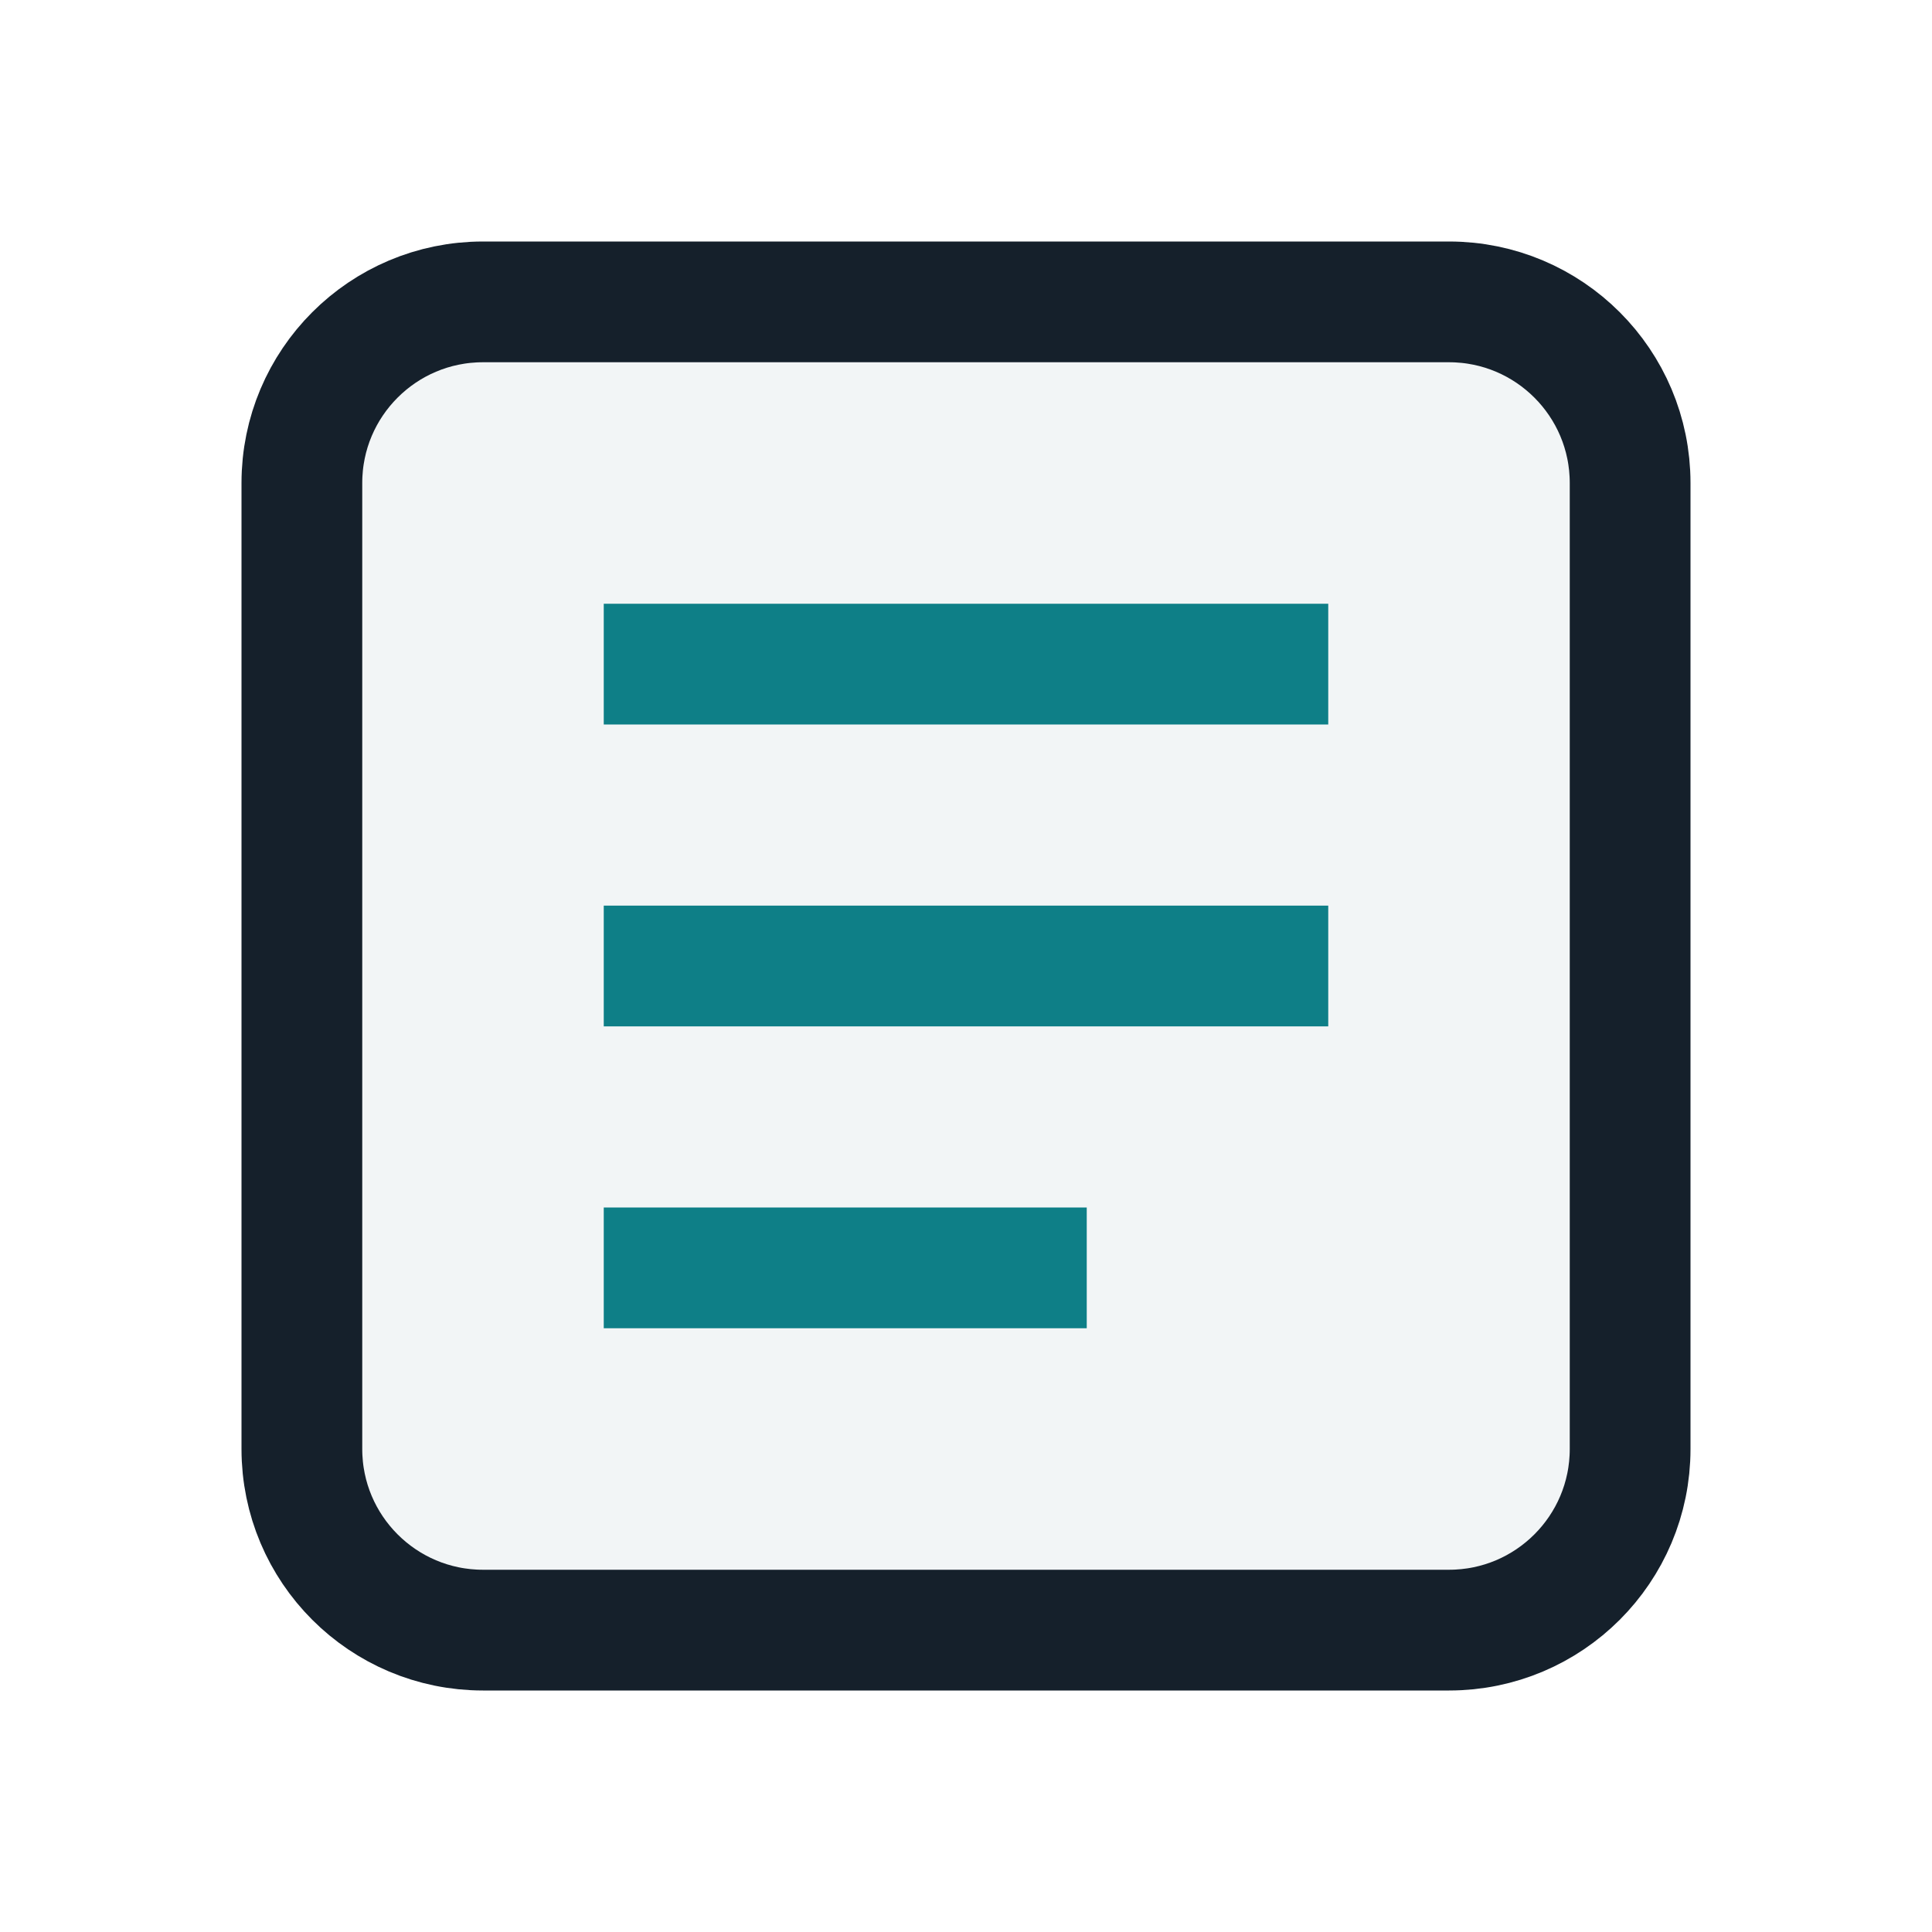
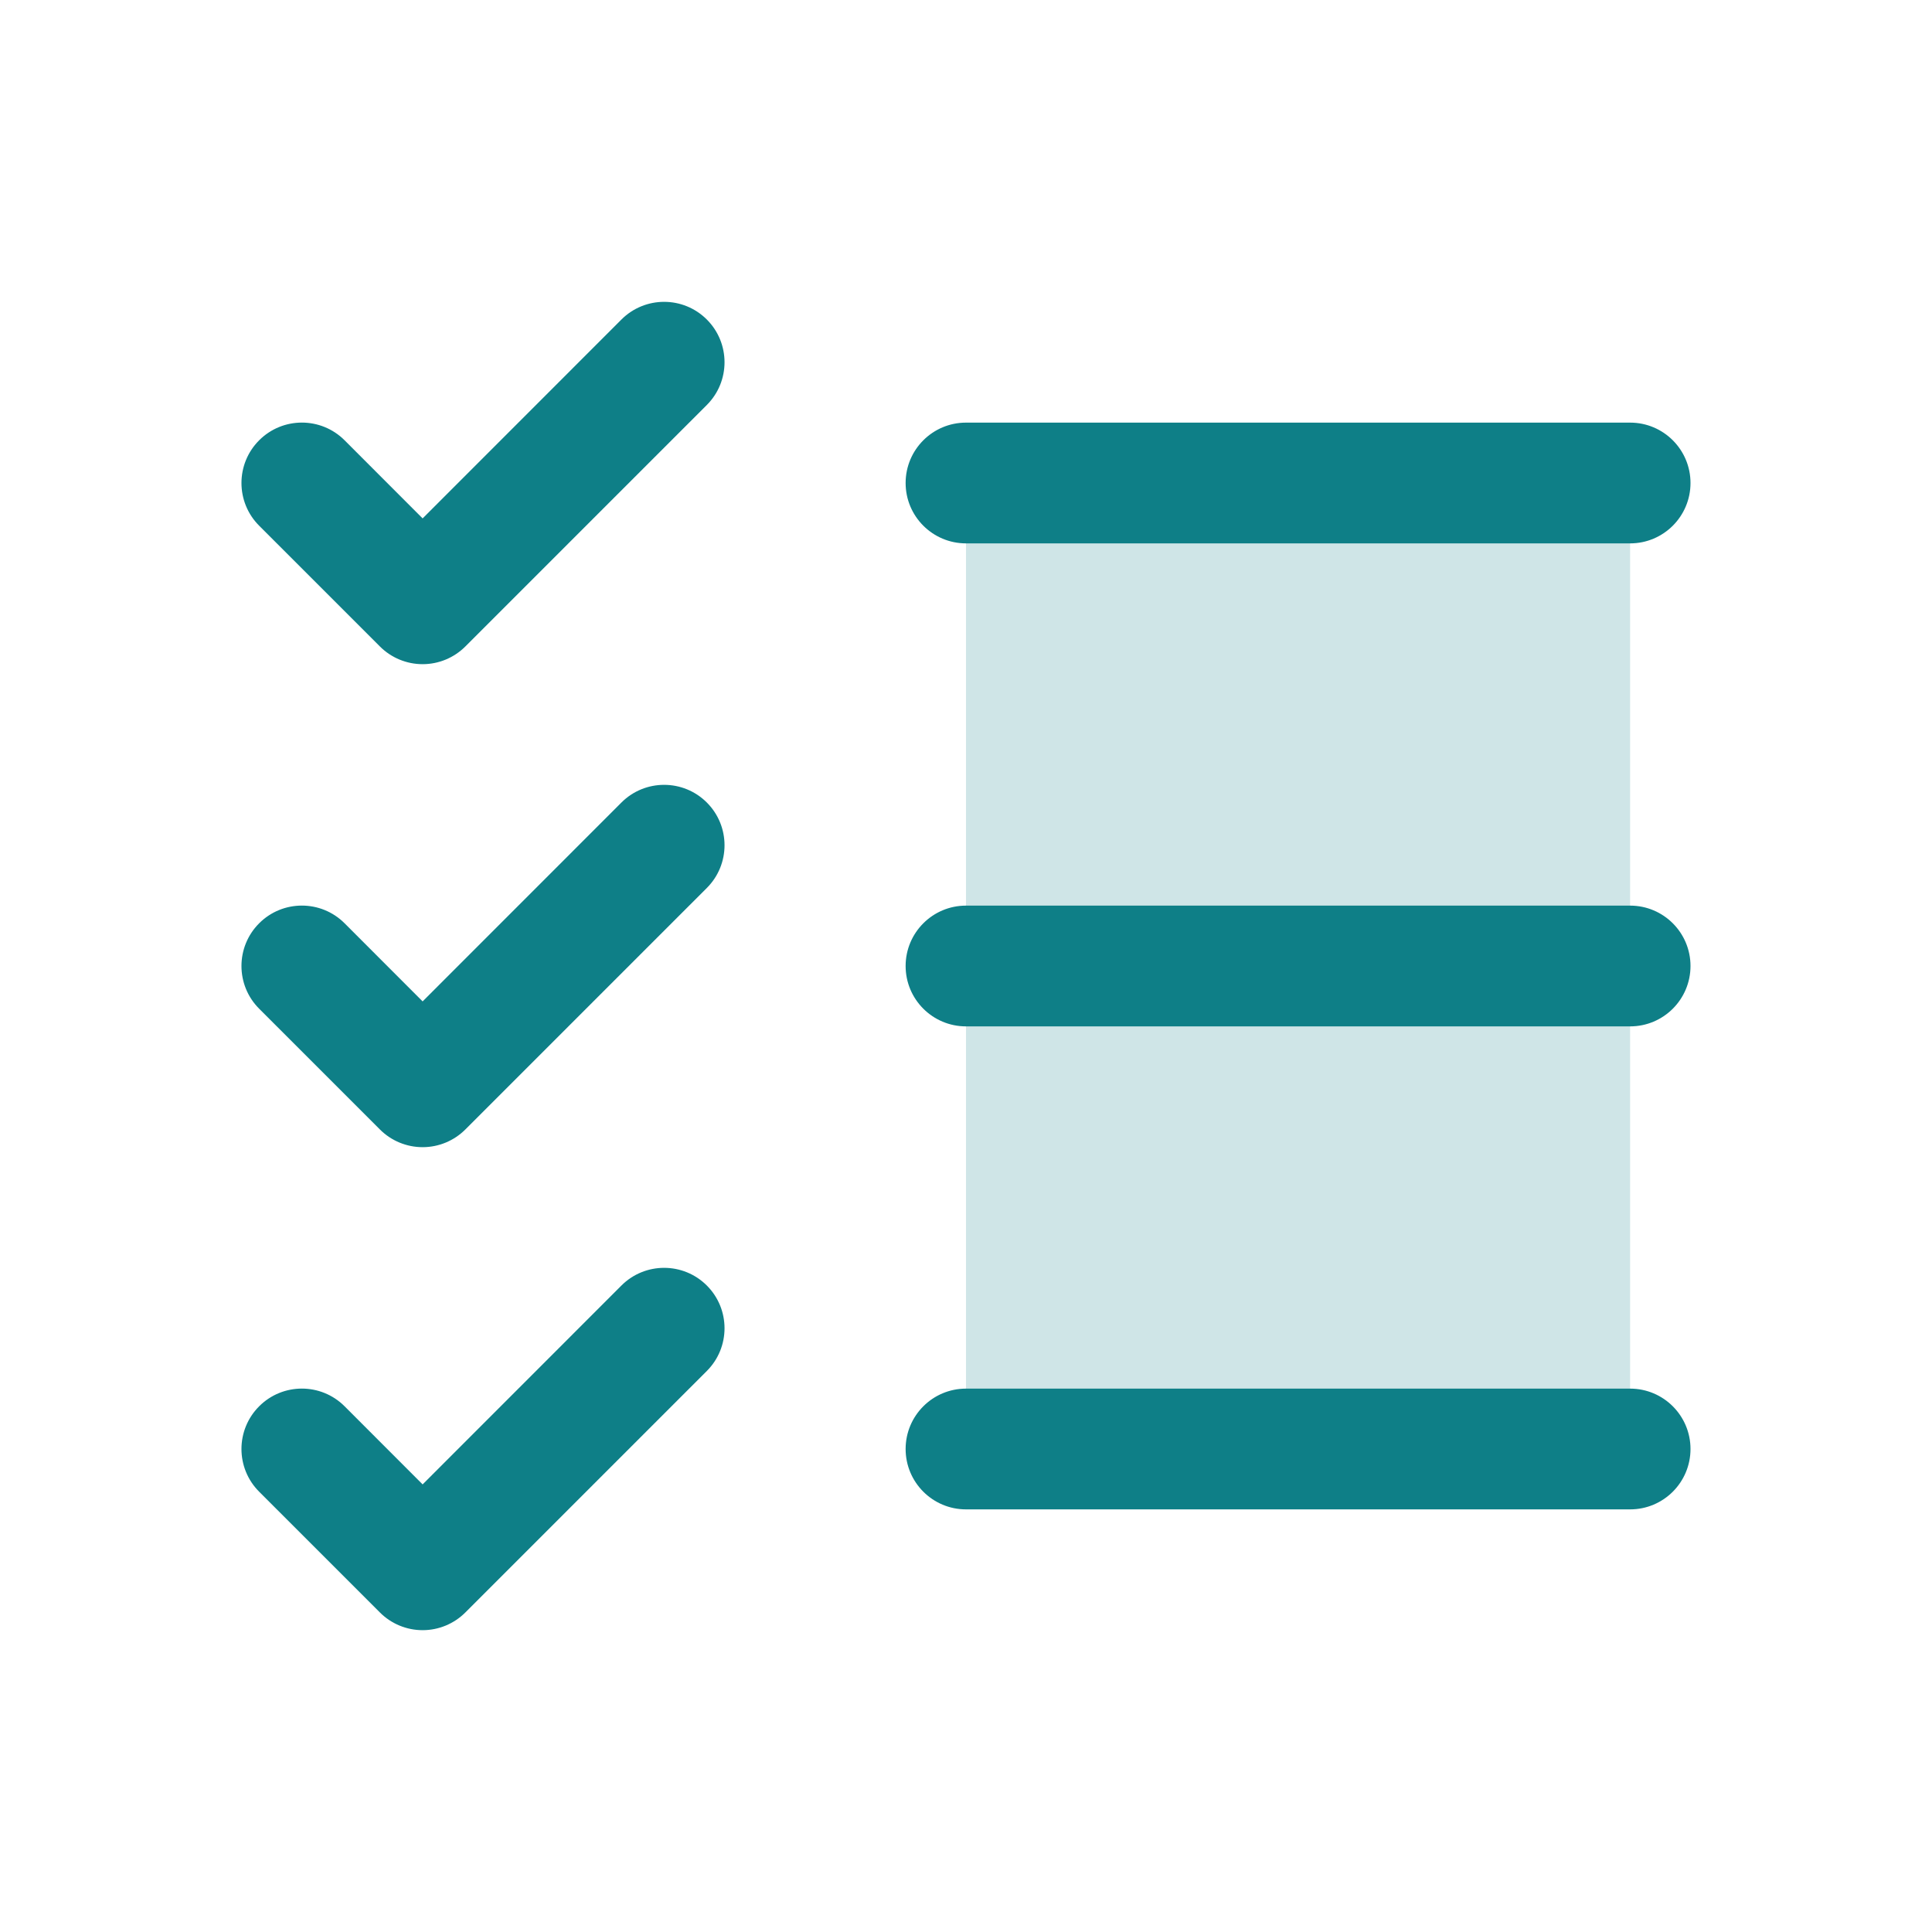
- <svg xmlns="http://www.w3.org/2000/svg" viewBox="0 0 32 32">
-   <rect x="5" y="5" width="22" height="22" rx="3" fill="#F2F5F6" stroke="#15202B" stroke-width="2" />
-   <path d="M10 11h12M10 16h12M10 21h8" stroke="#0E7F87" stroke-width="2" />
+ <svg xmlns="http://www.w3.org/2000/svg" width="32" height="32" fill="#0E7F87" viewBox="0 0 256 256">
+   <path d="M216,64V192H128V64Z" opacity="0.2" />
+   <path d="M224,128a8,8,0,0,1-8,8H128a8,8,0,0,1,0-16h88A8,8,0,0,1,224,128ZM128,72h88a8,8,0,0,0,0-16H128a8,8,0,0,0,0,16Zm88,112H128a8,8,0,0,0,0,16h88a8,8,0,0,0,0-16ZM82.34,42.34,56,68.69,45.66,58.34A8,8,0,0,0,34.34,69.66l16,16a8,8,0,0,0,11.32,0l32-32A8,8,0,0,0,82.34,42.34Zm0,64L56,132.69,45.66,122.34a8,8,0,0,0-11.32,11.32l16,16a8,8,0,0,0,11.32,0l32-32a8,8,0,0,0-11.32-11.32Zm0,64L56,196.69,45.66,186.34a8,8,0,0,0-11.32,11.32l16,16a8,8,0,0,0,11.32,0l32-32a8,8,0,0,0-11.32-11.32Z" />
</svg>
